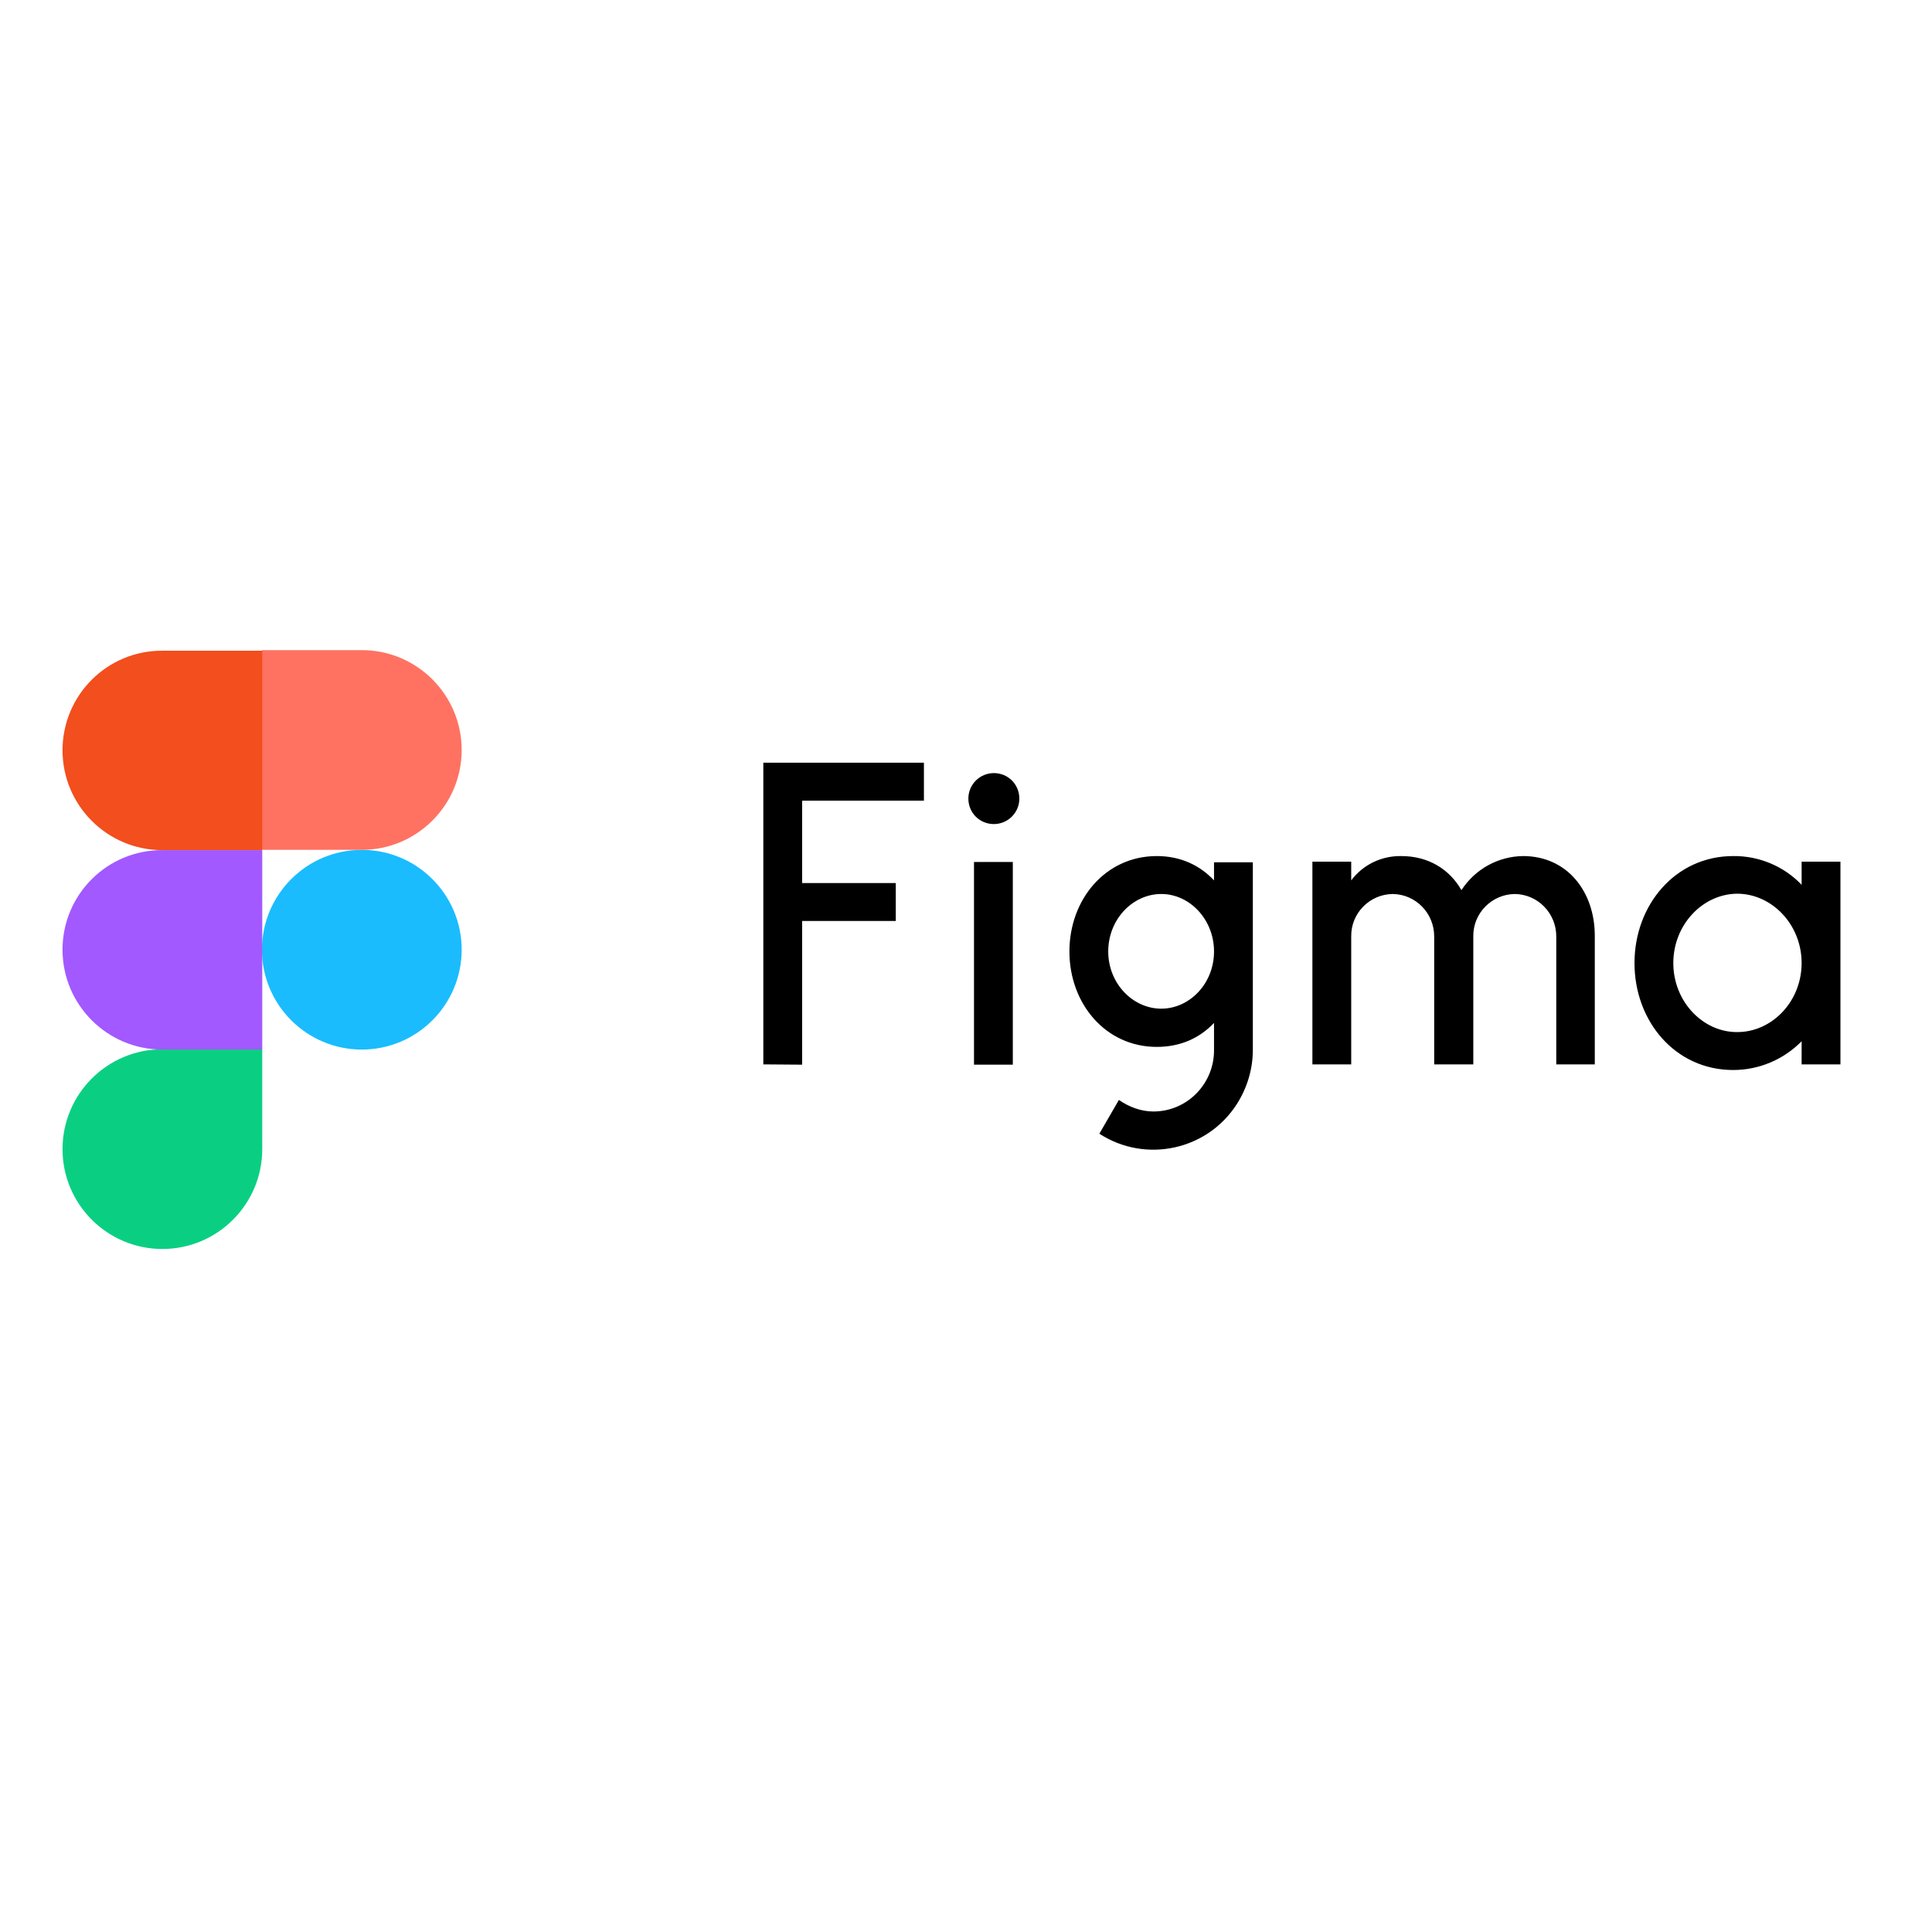
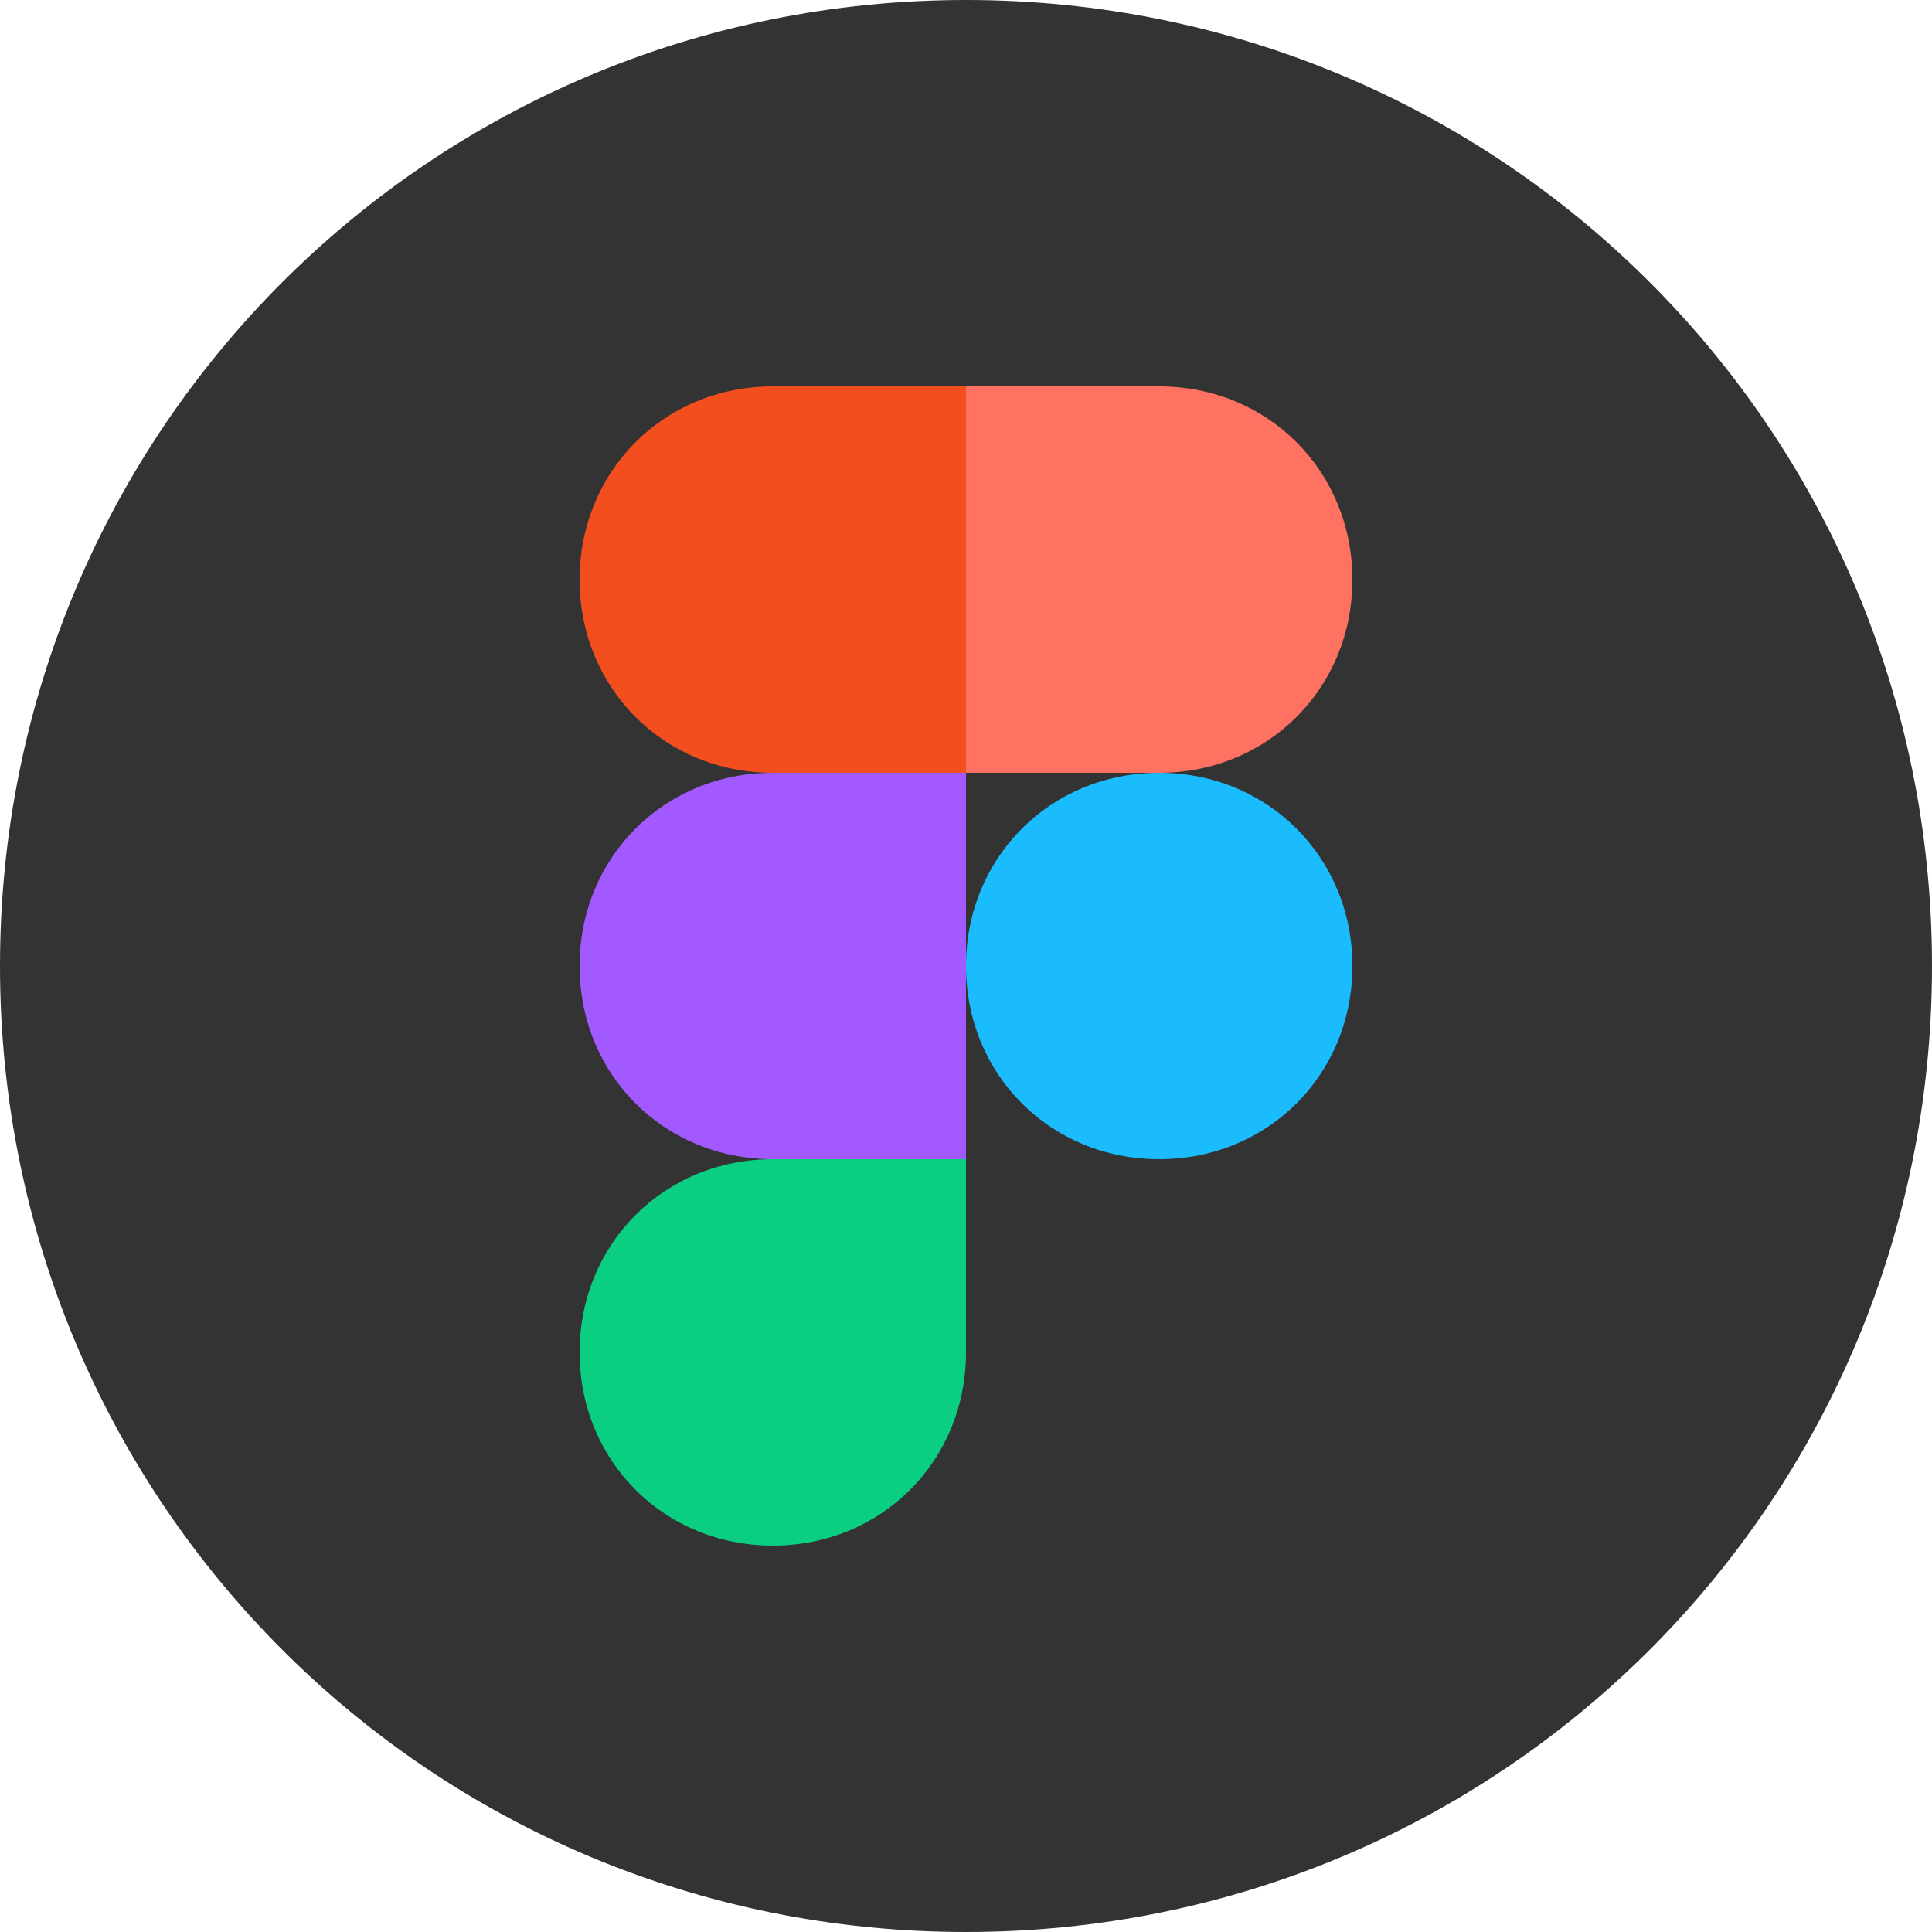
- <svg xmlns="http://www.w3.org/2000/svg" version="1.1" id="layer" x="0px" y="0px" viewBox="-153 -46 652 652" style="enable-background:new -153 -46 652 652;" xml:space="preserve">
+ <svg xmlns="http://www.w3.org/2000/svg" version="1.1" id="Calque_1" x="0px" y="0px" viewBox="0 0 48 48" style="enable-background:new 0 0 48 48;" xml:space="preserve">
  <style type="text/css">
- 	.st0{fill:#1ABCFE;}
+ 	.st0{fill:#333333;}
	.st1{fill:#0ACF83;}
- 	.st2{fill:#FF7262;}
+ 	.st2{fill:#A259FF;}
	.st3{fill:#F24E1E;}
- 	.st4{fill:#A259FF;}
+ 	.st4{fill:#FF7262;}
+ 	.st5{fill:#1ABCFE;}
</style>
-   <path d="M104.6,211.4v101.8l13.1,0.1v-48.5h31.6v-12.8h-31.6v-27.8h41.1v-12.8H104.6z M182.4,232.1c4.7,0,8.6-3.8,8.6-8.6  s-3.8-8.6-8.6-8.6c-4.7,0-8.6,3.8-8.6,8.6S177.6,232.1,182.4,232.1L182.4,232.1z M175.7,244.9v68.4h13.1v-68.4H175.7z M237.4,242.9  c-17.4,0-29.5,14.7-29.5,32.2c0,17.5,12.1,32.2,29.5,32.2c8,0,14.5-3,19.3-8.1v9.1c0.1,11.3-8.9,20.7-20.3,20.8c-0.1,0-0.1,0-0.2,0  c-4.2,0-8.3-1.6-11.6-3.9l-6.6,11.4c15.6,10.1,36.4,5.6,46.4-10c3.5-5.5,5.4-11.8,5.4-18.3v-63.3h-13.1v6.1  C251.9,246,245.4,242.9,237.4,242.9L237.4,242.9z M221,275.1c0-10.9,8.3-19.4,17.9-19.4c9.6,0,17.8,8.6,17.8,19.4  c0,10.9-8.3,19.3-17.8,19.3C229.3,294.4,221,285.9,221,275.1z M317,255.7c-7.8,0.1-14.1,6.5-14,14.3v43.2h-13.1v-68.4H303v6.3  c4-5.3,10.2-8.3,16.9-8.2c9.2,0,16.3,4.5,20.3,11.5c4.6-7.1,12.4-11.4,20.8-11.5c14.9,0,24.2,12,24.2,26.9v43.4h-13V270  c0-7.8-6.2-14.2-14-14.3c-7.8,0.1-14.1,6.5-14,14.3v43.2H331V270C331,262.2,324.8,255.8,317,255.7L317,255.7z M455,252.6  c-6-6.3-14.4-9.8-23.1-9.7c-19.5,0-33.3,16.5-33.3,36.1c0,19.7,13.8,36.1,33.3,36.1c8.7,0,17-3.5,23.1-9.7v7.8h13.1v-68.4H455  L455,252.6L455,252.6z M411.7,279c0-13,10-23.4,21.7-23.4C445,255.7,455,266,455,279c0,13-10,23.3-21.7,23.3  C421.8,302.4,411.7,292.1,411.7,279z" />
-   <path id="b" class="st0" d="M-64.6,274.5c0-18.6,15.1-33.7,33.7-33.7s33.7,15.1,33.7,33.7s-15.1,33.7-33.7,33.7  S-64.6,293.1-64.6,274.5z" />
-   <path id="c" class="st1" d="M-131.9,341.8c0-18.6,15.1-33.7,33.7-33.7h33.7v33.7c0,18.6-15.1,33.7-33.7,33.7  S-131.9,360.4-131.9,341.8z" />
-   <path id="d" class="st2" d="M-64.6,173.5v67.3h33.7c18.6,0,33.7-15.1,33.7-33.7s-15.1-33.7-33.7-33.7H-64.6z" />
-   <path id="e" class="st3" d="M-131.9,207.2c0,18.6,15.1,33.7,33.7,33.7h33.7v-67.3h-33.7C-116.8,173.5-131.9,188.6-131.9,207.2z" />
-   <path id="e_1_" class="st4" d="M-131.9,274.5c0,18.6,15.1,33.7,33.7,33.7h33.7v-67.3h-33.7C-116.8,240.8-131.9,255.9-131.9,274.5z" />
+   <path class="st0" d="M0,24C0,10.7,10.7,0,24,0s24,10.7,24,24S37.3,48,24,48S0,37.3,0,24z" />
+   <path class="st1" d="M19.2,38.4c2.7,0,4.8-2.1,4.8-4.8v-4.8h-4.8c-2.7,0-4.8,2.1-4.8,4.8C14.4,36.3,16.5,38.4,19.2,38.4z" />
+   <path class="st2" d="M14.4,24c0-2.7,2.1-4.8,4.8-4.8H24v9.6h-4.8C16.5,28.8,14.4,26.7,14.4,24z" />
+   <path class="st3" d="M14.4,14.4c0-2.7,2.1-4.8,4.8-4.8H24v9.6h-4.8C16.5,19.2,14.4,17.1,14.4,14.4z" />
+   <path class="st4" d="M24,9.6h4.8c2.7,0,4.8,2.1,4.8,4.8c0,2.7-2.1,4.8-4.8,4.8H24V9.6z" />
+   <path class="st5" d="M33.6,24c0,2.7-2.1,4.8-4.8,4.8S24,26.7,24,24c0-2.7,2.1-4.8,4.8-4.8S33.6,21.3,33.6,24z" />
</svg>
